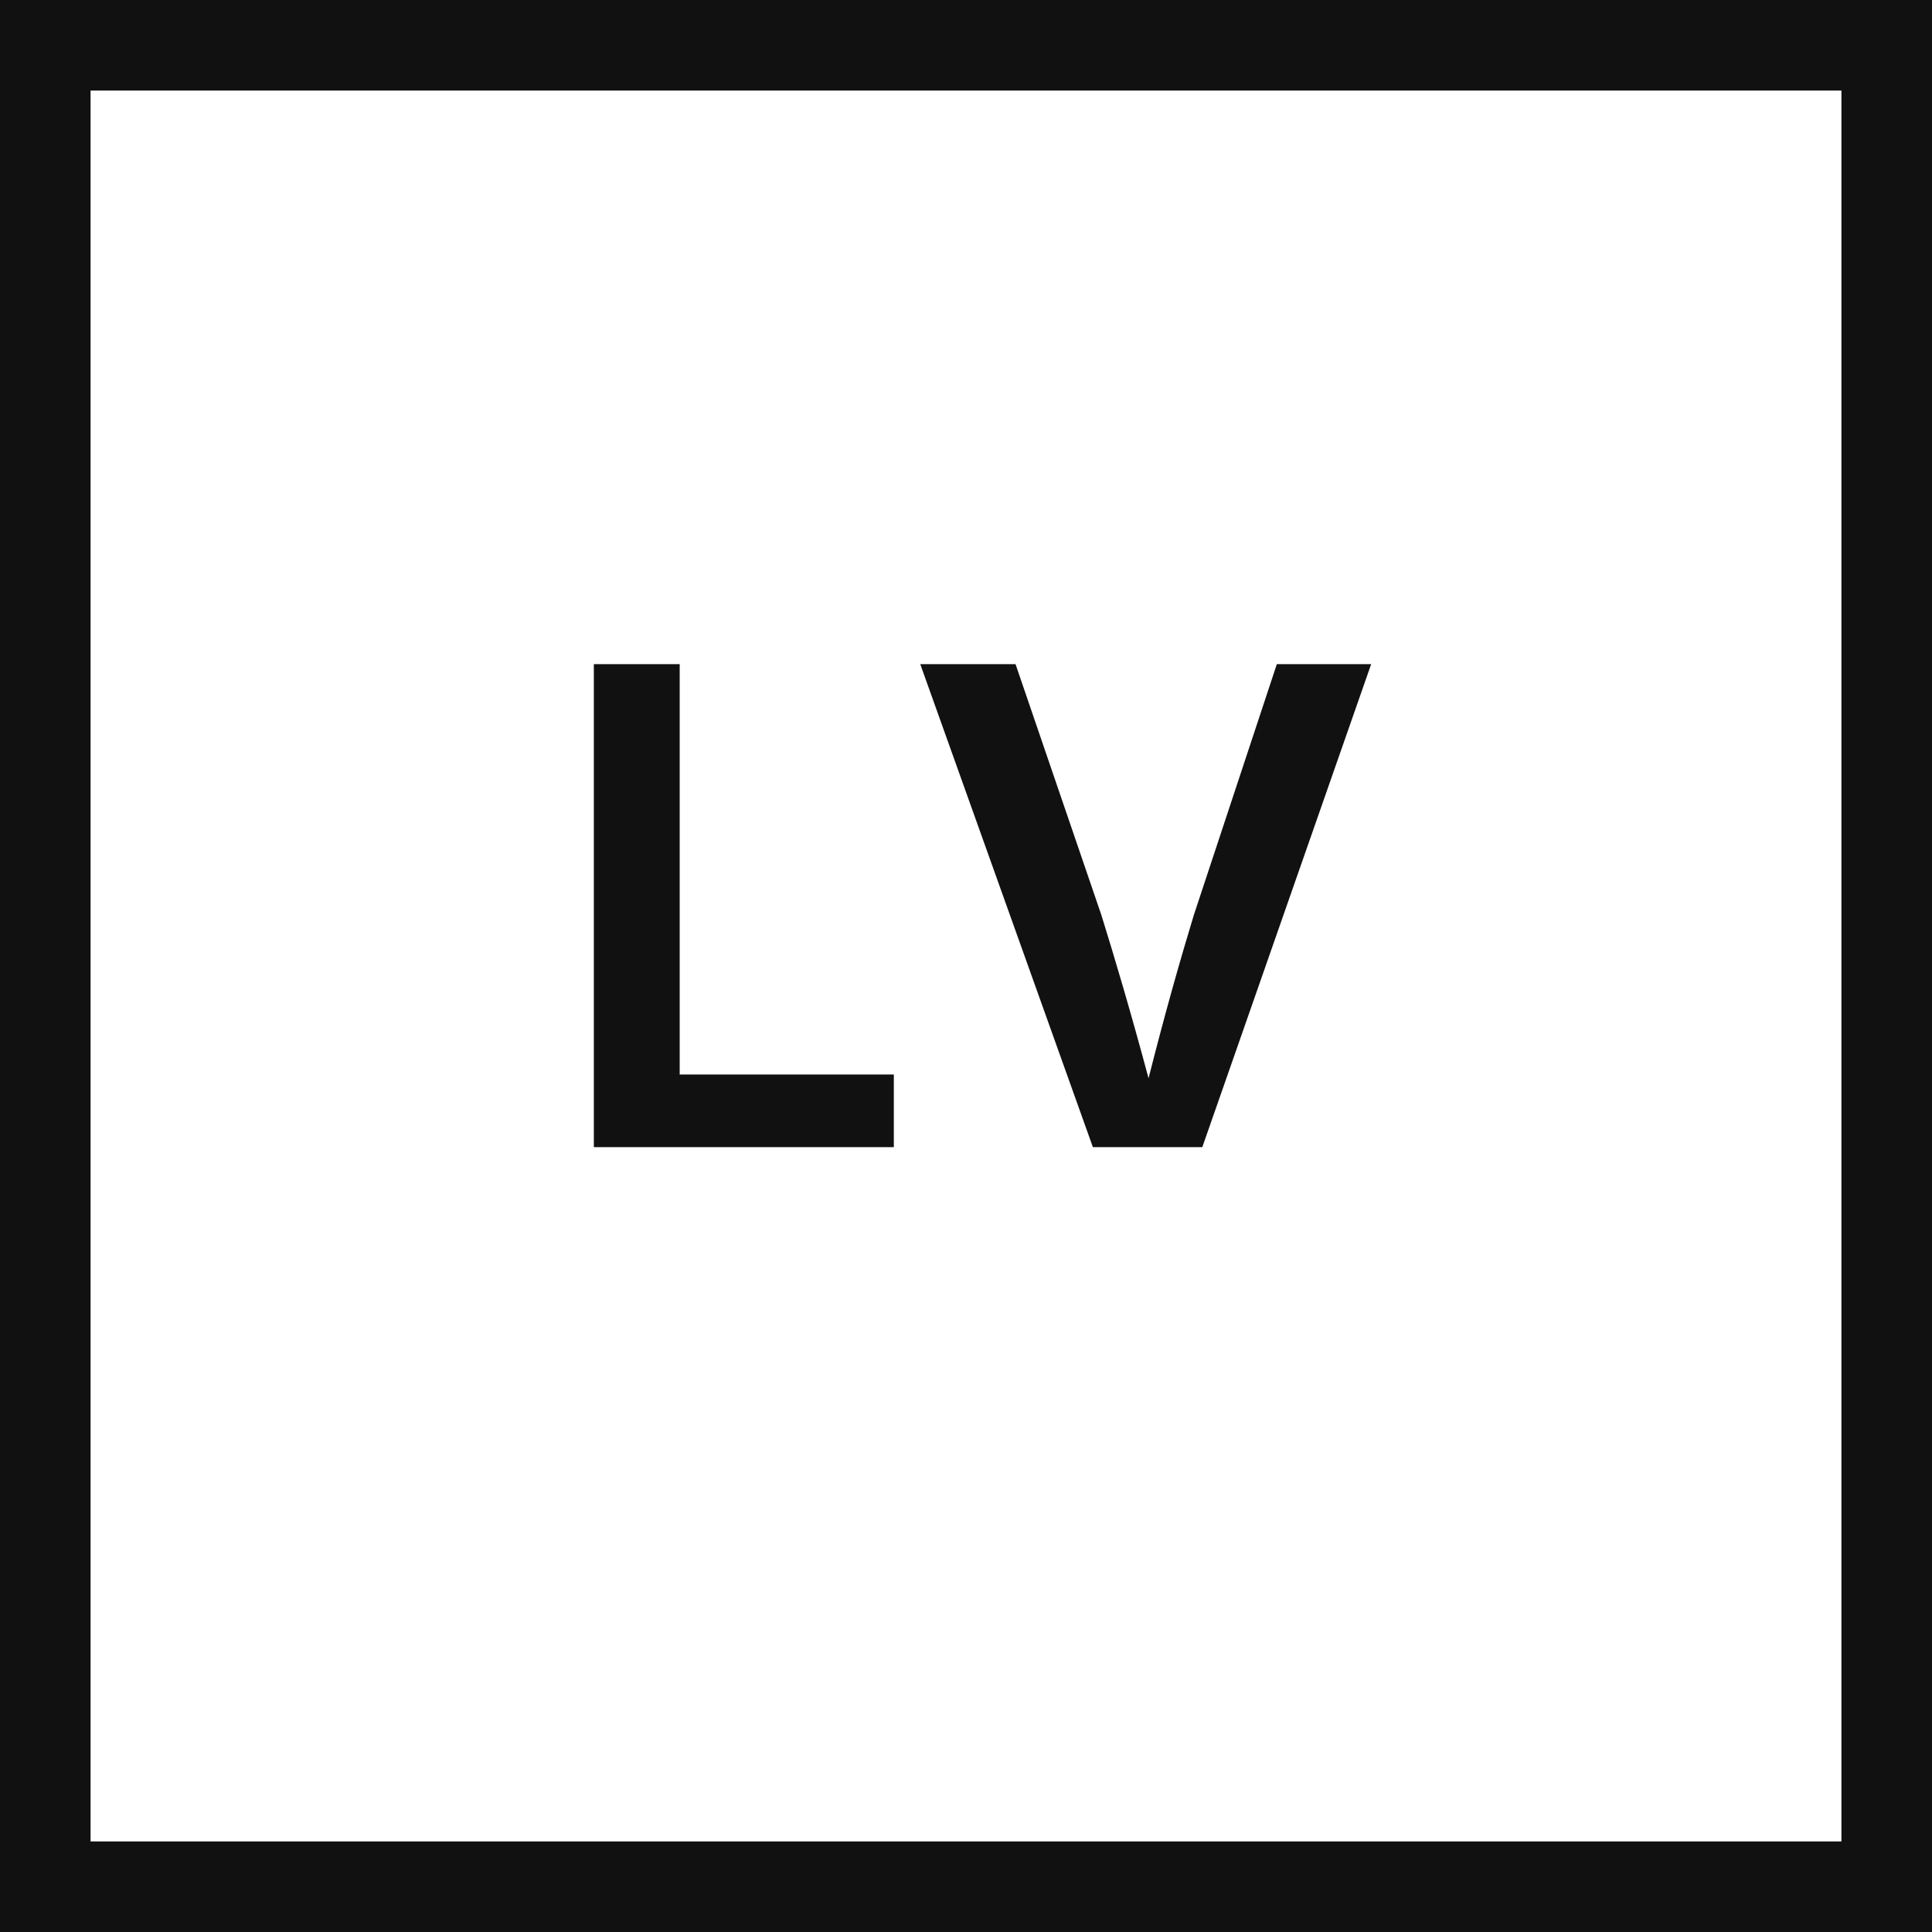
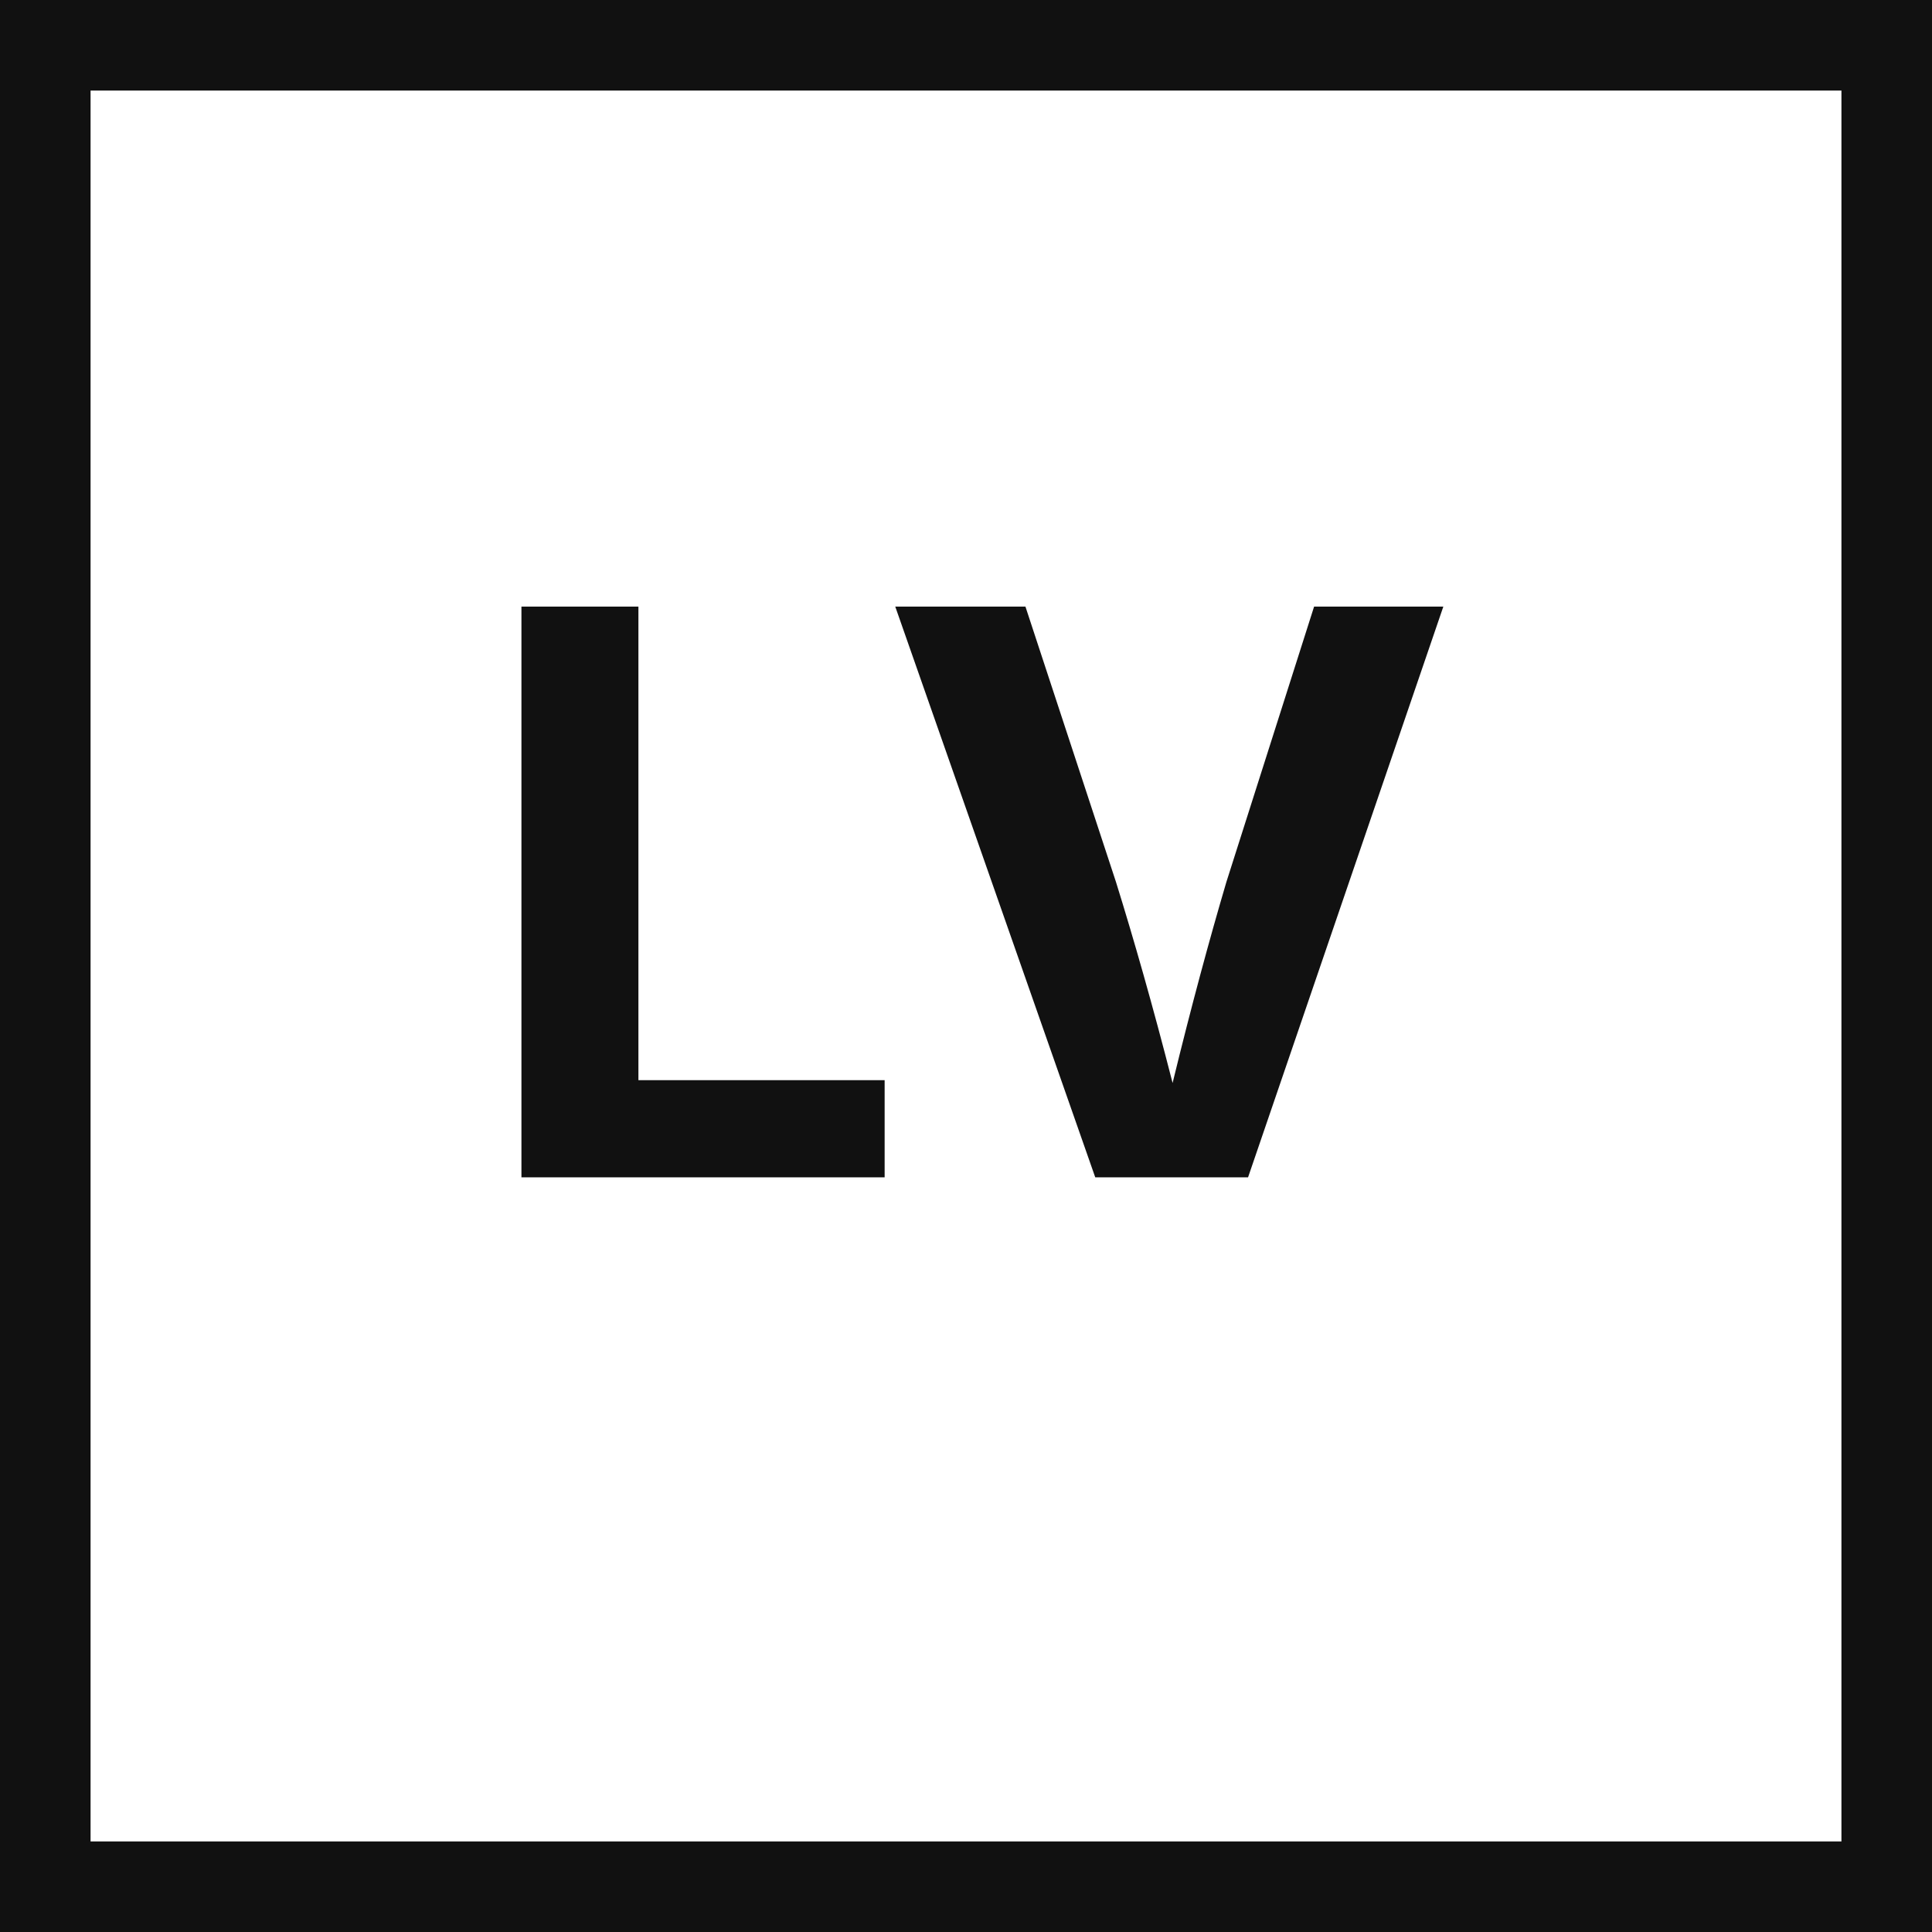
<svg xmlns="http://www.w3.org/2000/svg" width="32" height="32" viewBox="0 0 32 32">
  <rect x="0.75" y="0.75" width="30.5" height="30.5" fill="none" stroke="#111111" stroke-width="1.5" />
-   <text x="16" y="19" fill="#111111" font-size="11" font-family="system-ui, -apple-system, sans-serif" font-weight="600" text-anchor="middle" letter-spacing="0.05em">LV</text>
+   <text x="16" y="19.5" fill="#111111" font-size="13" font-family="system-ui, -apple-system, sans-serif" font-weight="700" text-anchor="middle" letter-spacing="0.03em">LV</text>
</svg>
